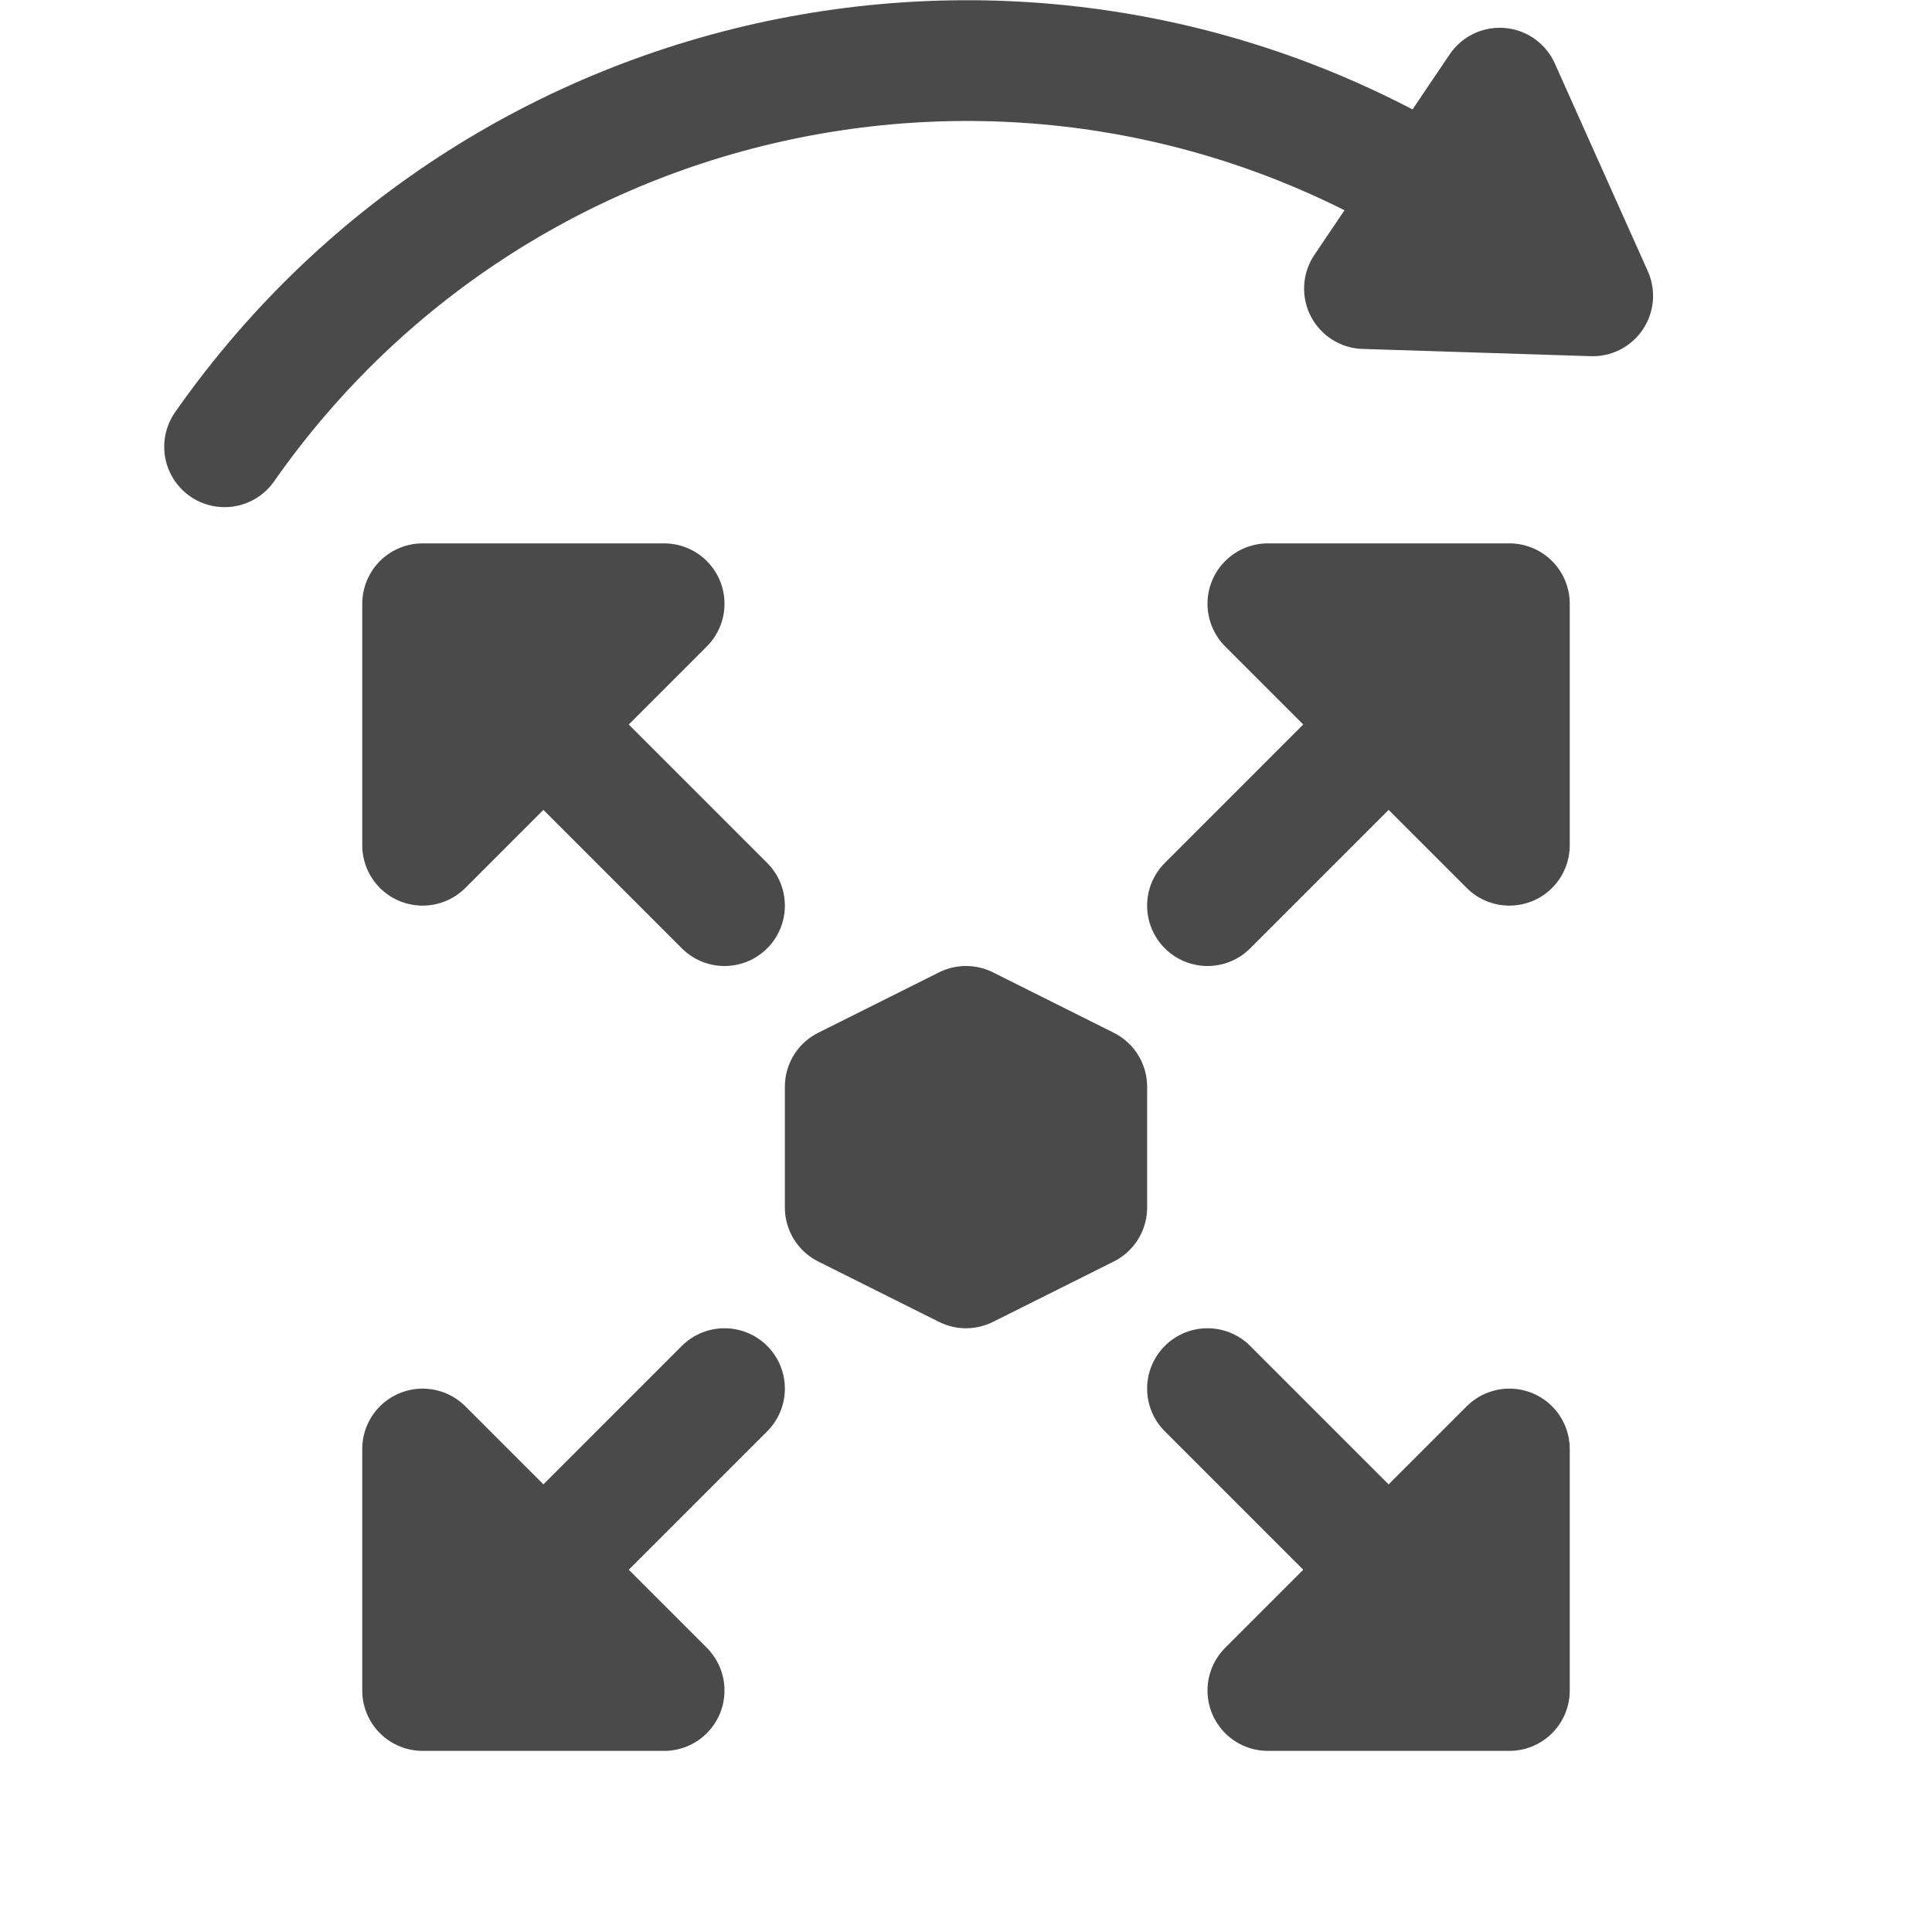
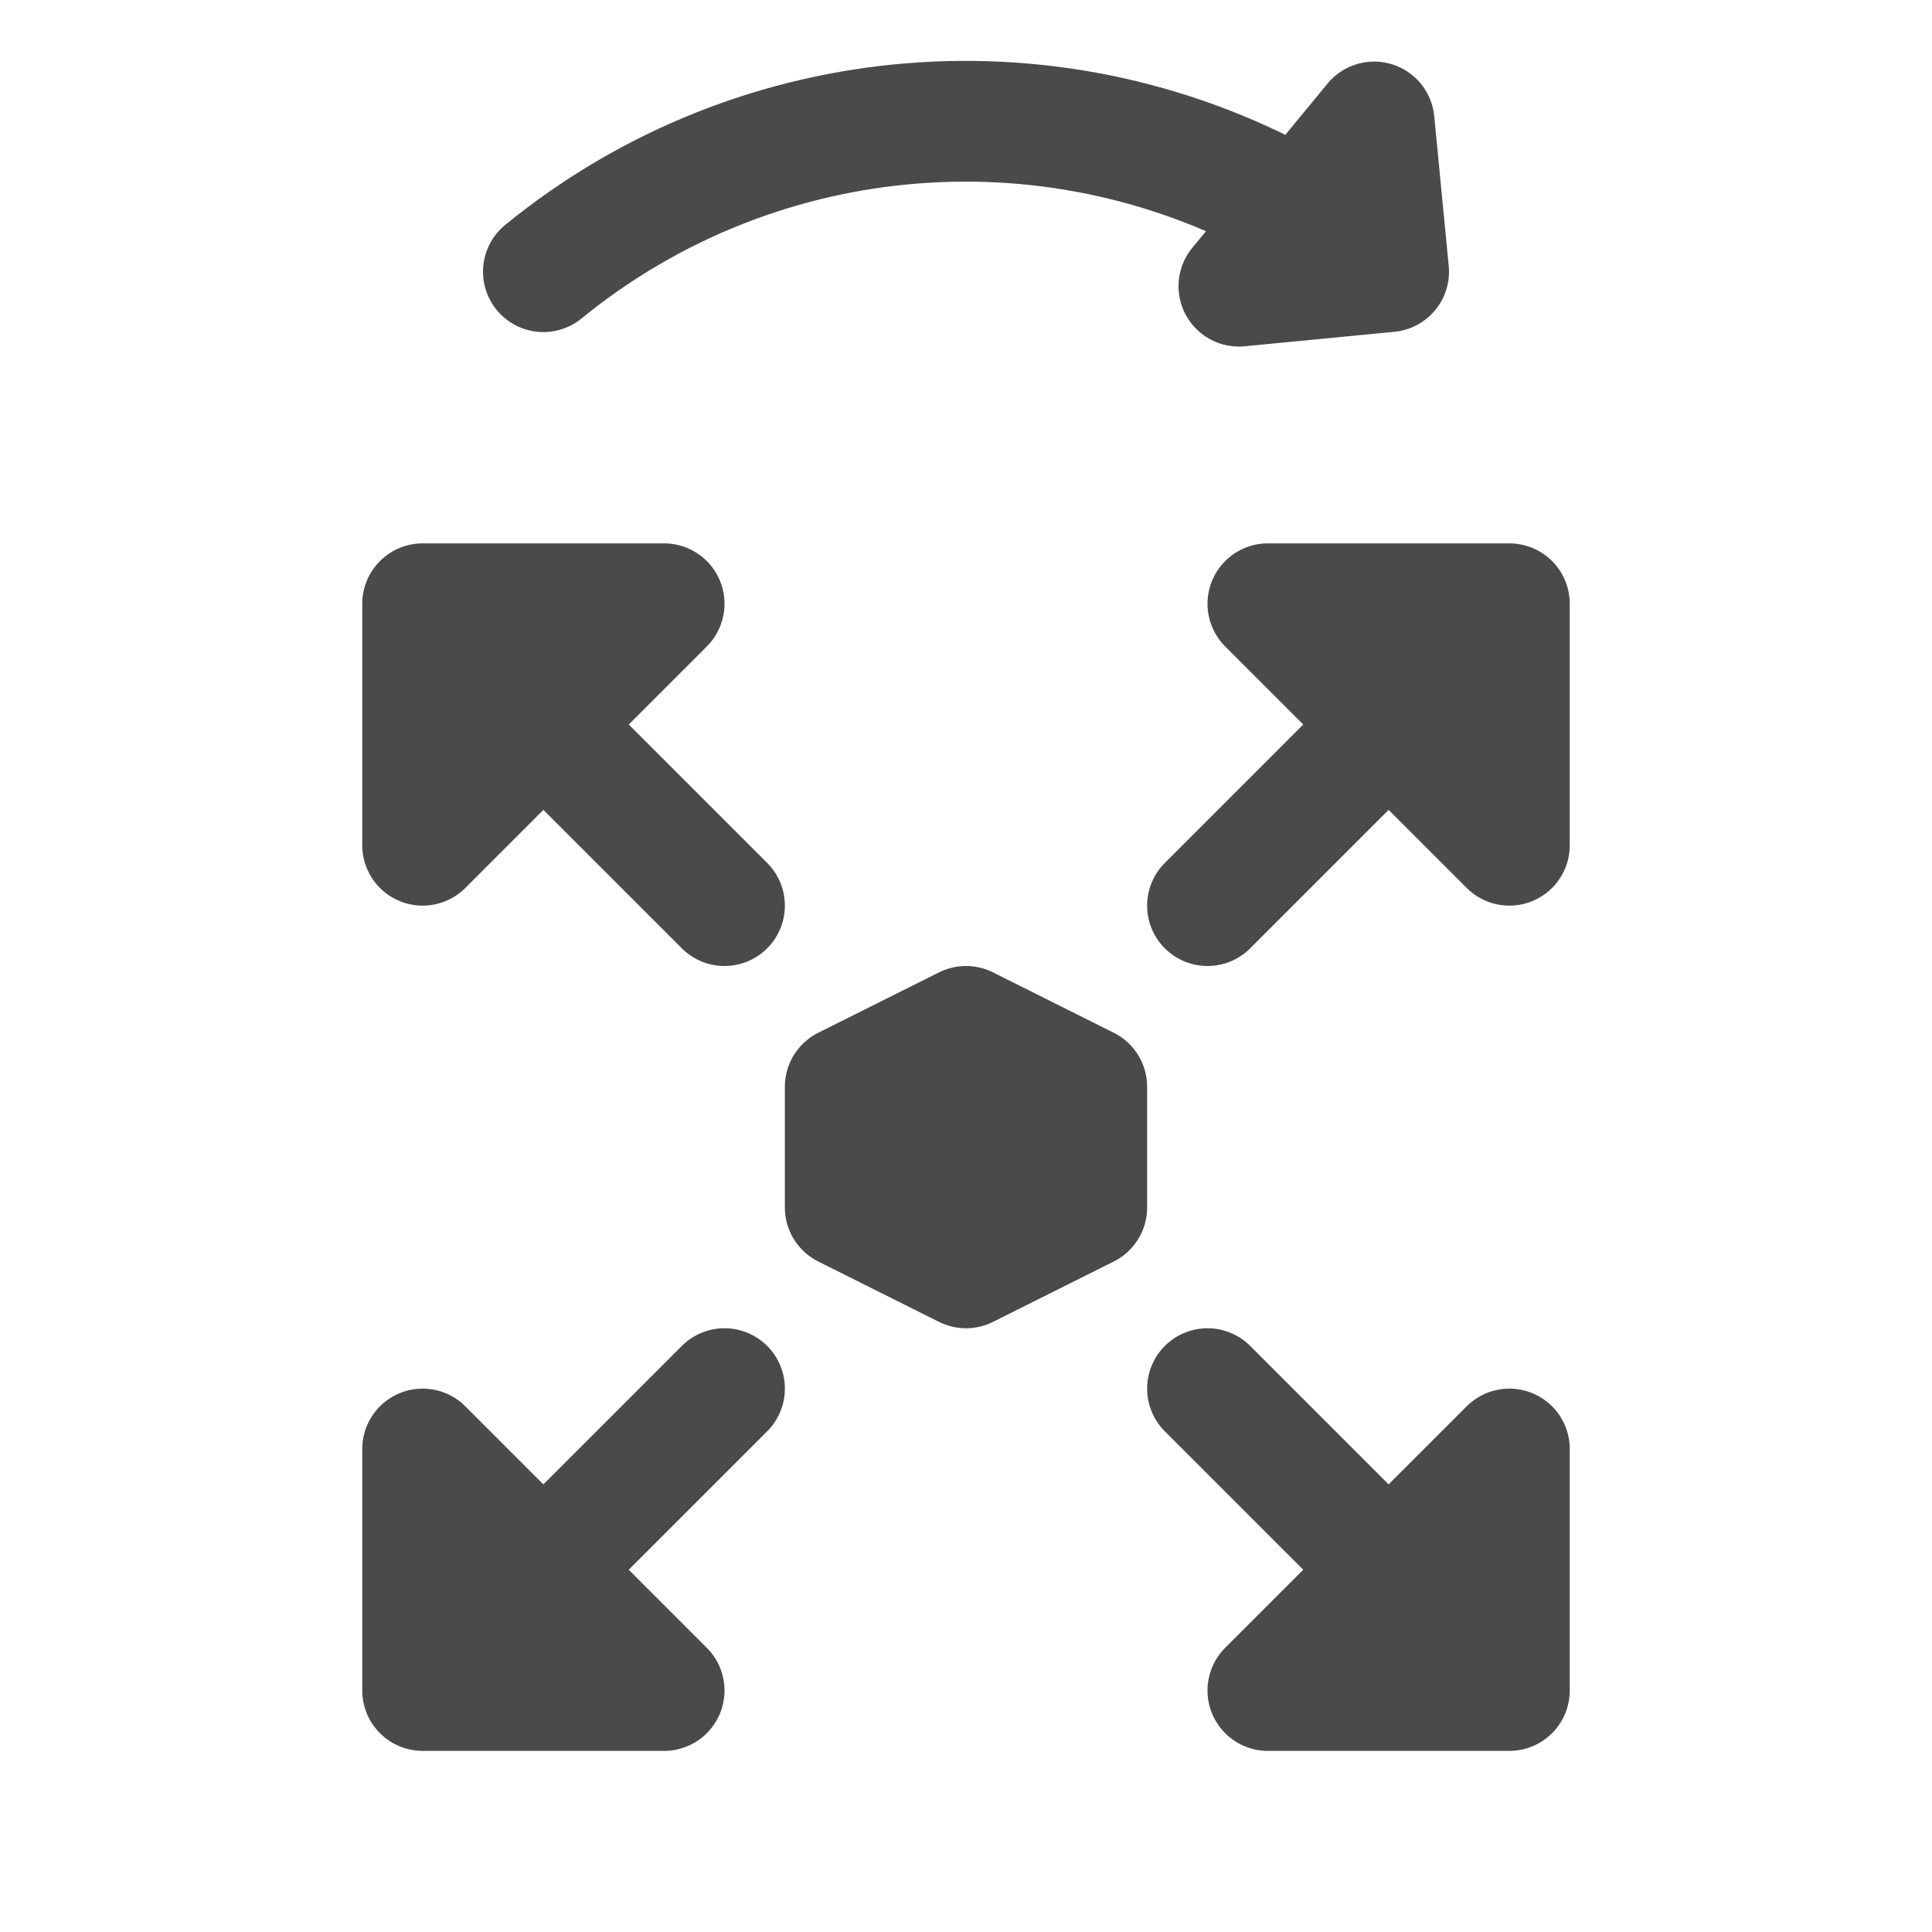
<svg xmlns="http://www.w3.org/2000/svg" width="16" height="16" viewBox="0 0 16 16" fill="none">
-   <path d="M1.86 3.7A7.5 7.5 0 0 1 12.19 1.78M10 7.5L11.5 6M10 11.5L11.5 13M6 11.5L4.5 13M6 7.5L4.5 6" stroke="#4A4A4A" stroke-linecap="round" stroke-linejoin="round" />
-   <path d="M12.42 0.73L13.19 2.45L11.3 2.39ZM10.5 5L12.5 5L12.5 7ZM10.5 14L12.5 14L12.5 12ZM5.5 14L3.5 14L3.5 12ZM5.5 5L3.5 5L3.5 7ZM8 8.5L9 9L9 10L8 10.5L7 10L7 9Z" fill="#4A4A4A" stroke="#4A4A4A" stroke-linecap="round" stroke-linejoin="round" />
+   <path d="M4.5 2.25A5.53 5.53 0 0 1 10.77 1.75M10 7.5L11.5 6M10 11.5L11.5 13M6 11.5L4.5 13M6 7.5L4.5 6" stroke="#4A4A4A" stroke-linecap="round" stroke-linejoin="round" />
+   <path d="M11.5 2.25L11.38 1.01L10.26 2.37ZM10.5 5L12.5 5L12.5 7ZM10.5 14L12.5 14L12.5 12ZM5.5 14L3.5 14L3.5 12ZM5.5 5L3.5 5L3.5 7ZM8 8.5L9 9L9 10L8 10.5L7 10L7 9Z" fill="#4A4A4A" stroke="#4A4A4A" stroke-linecap="round" stroke-linejoin="round" />
</svg>
